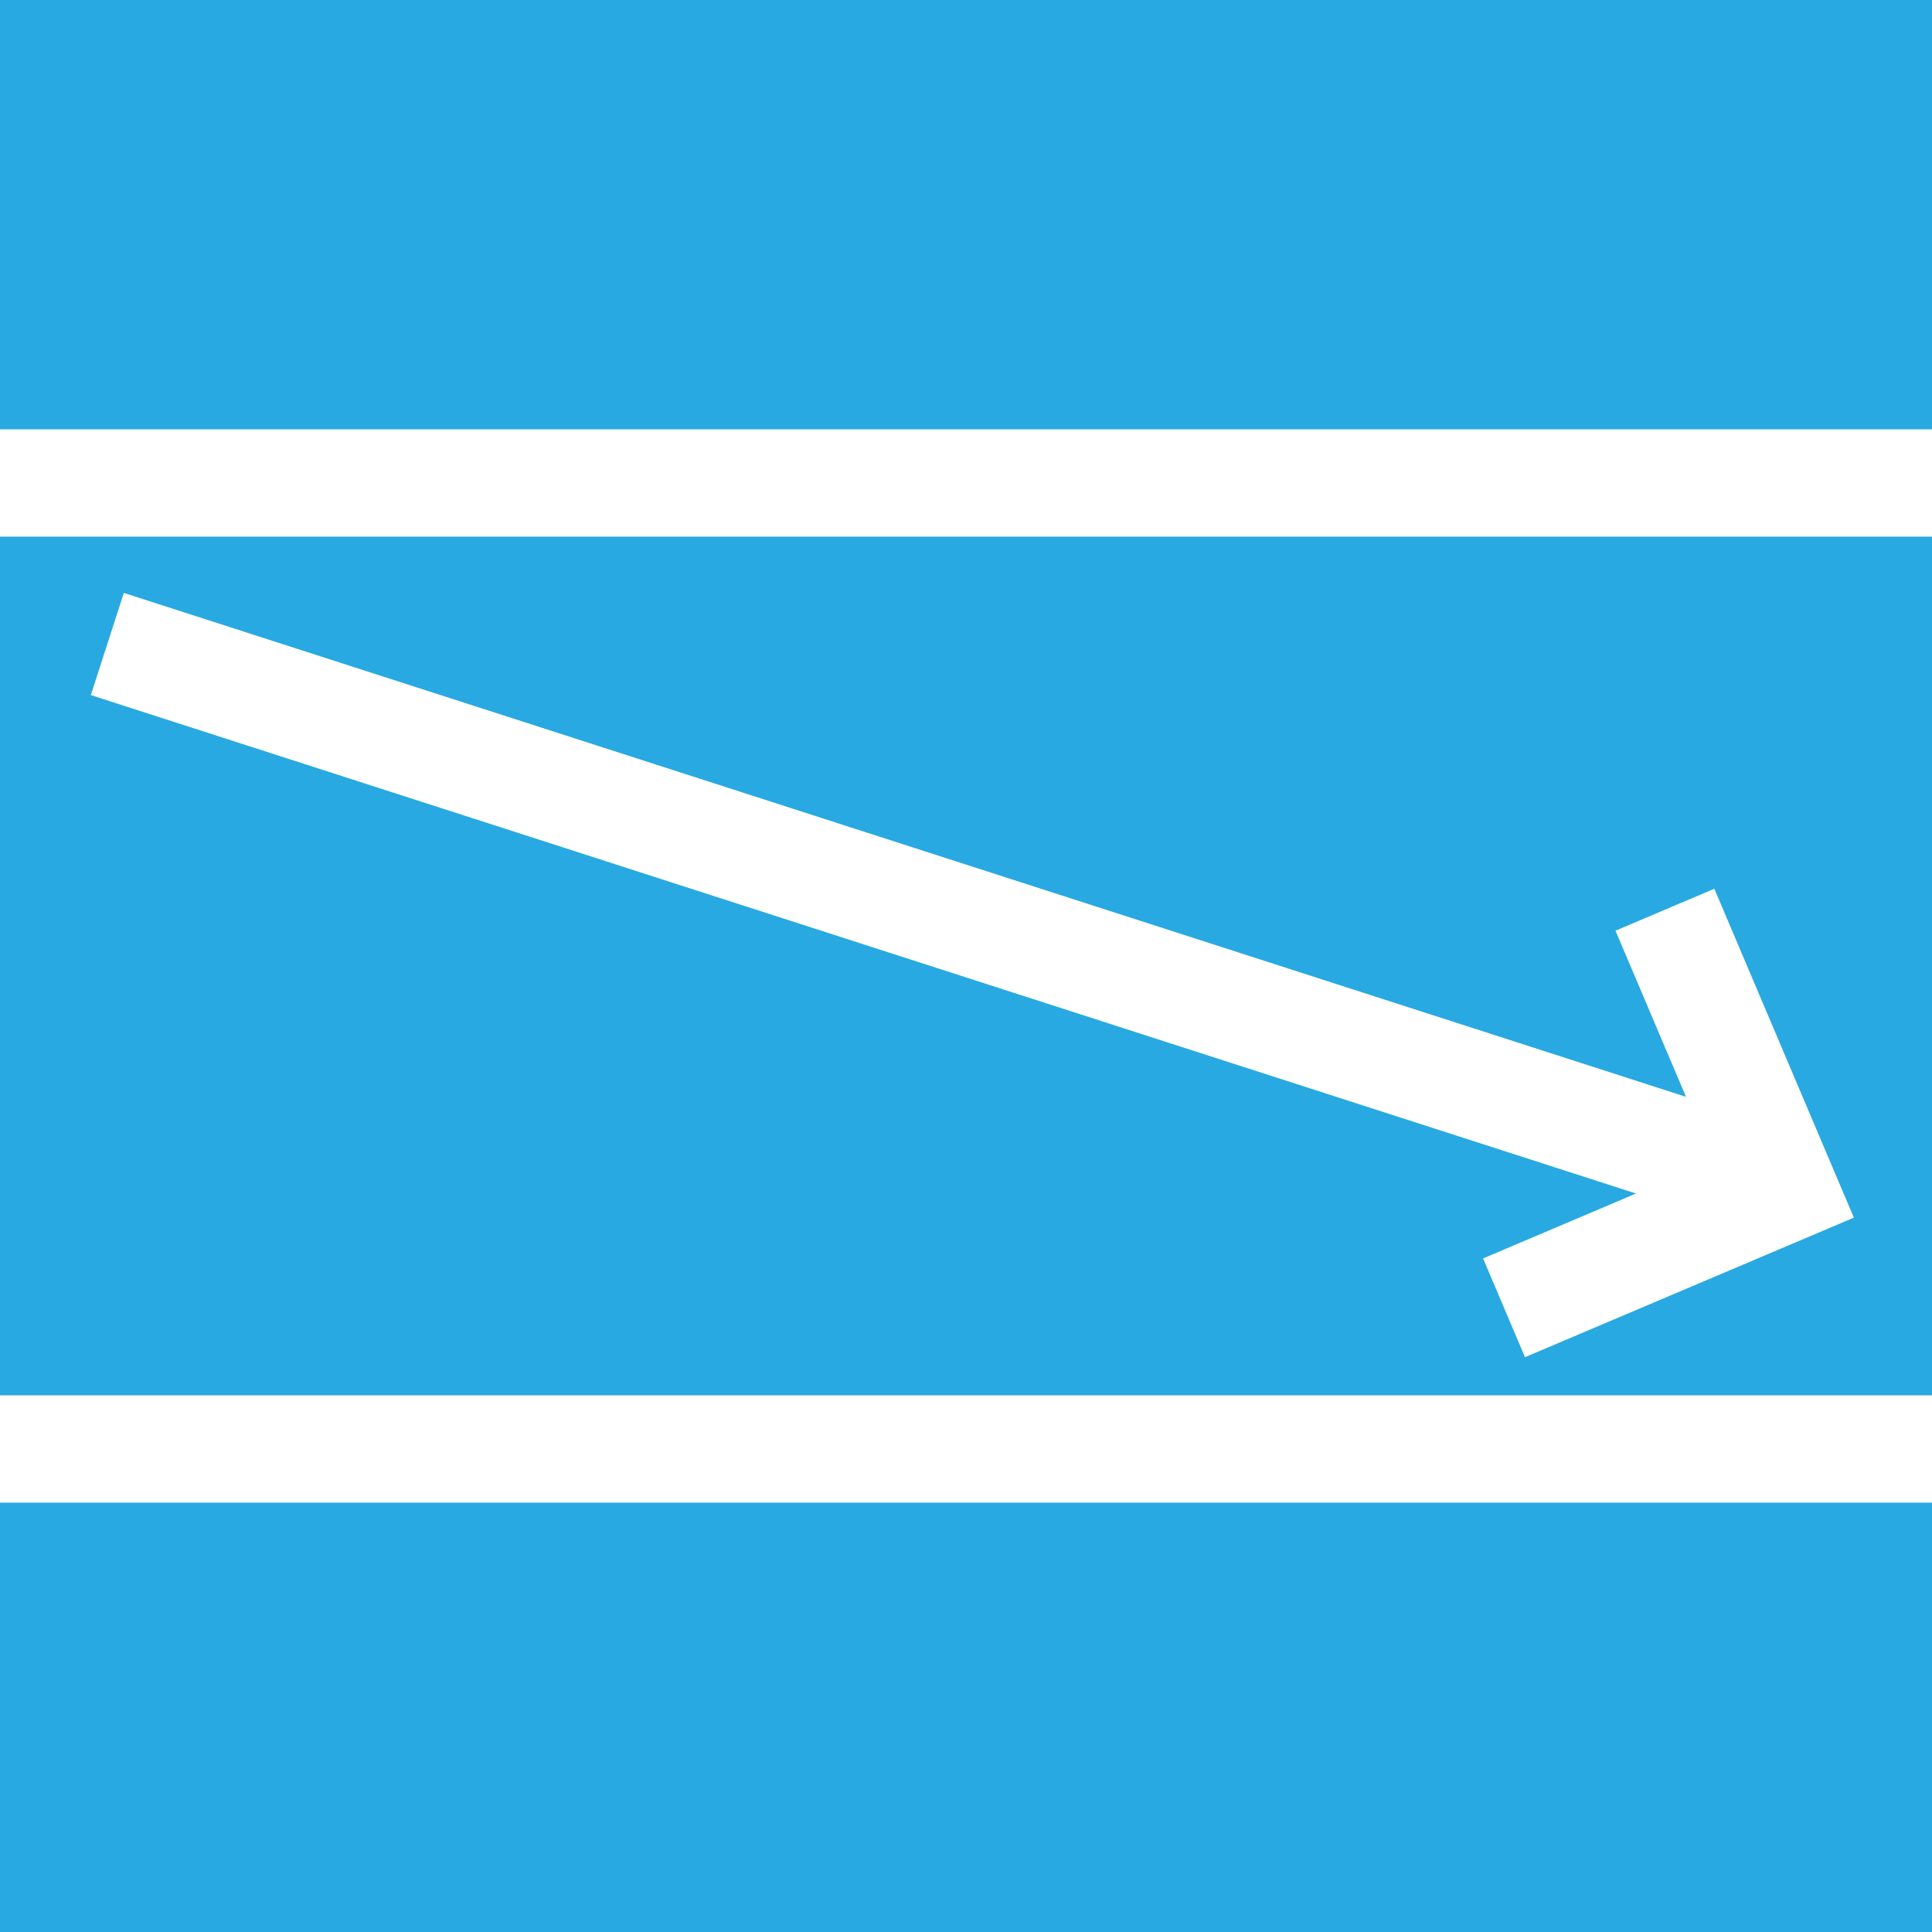
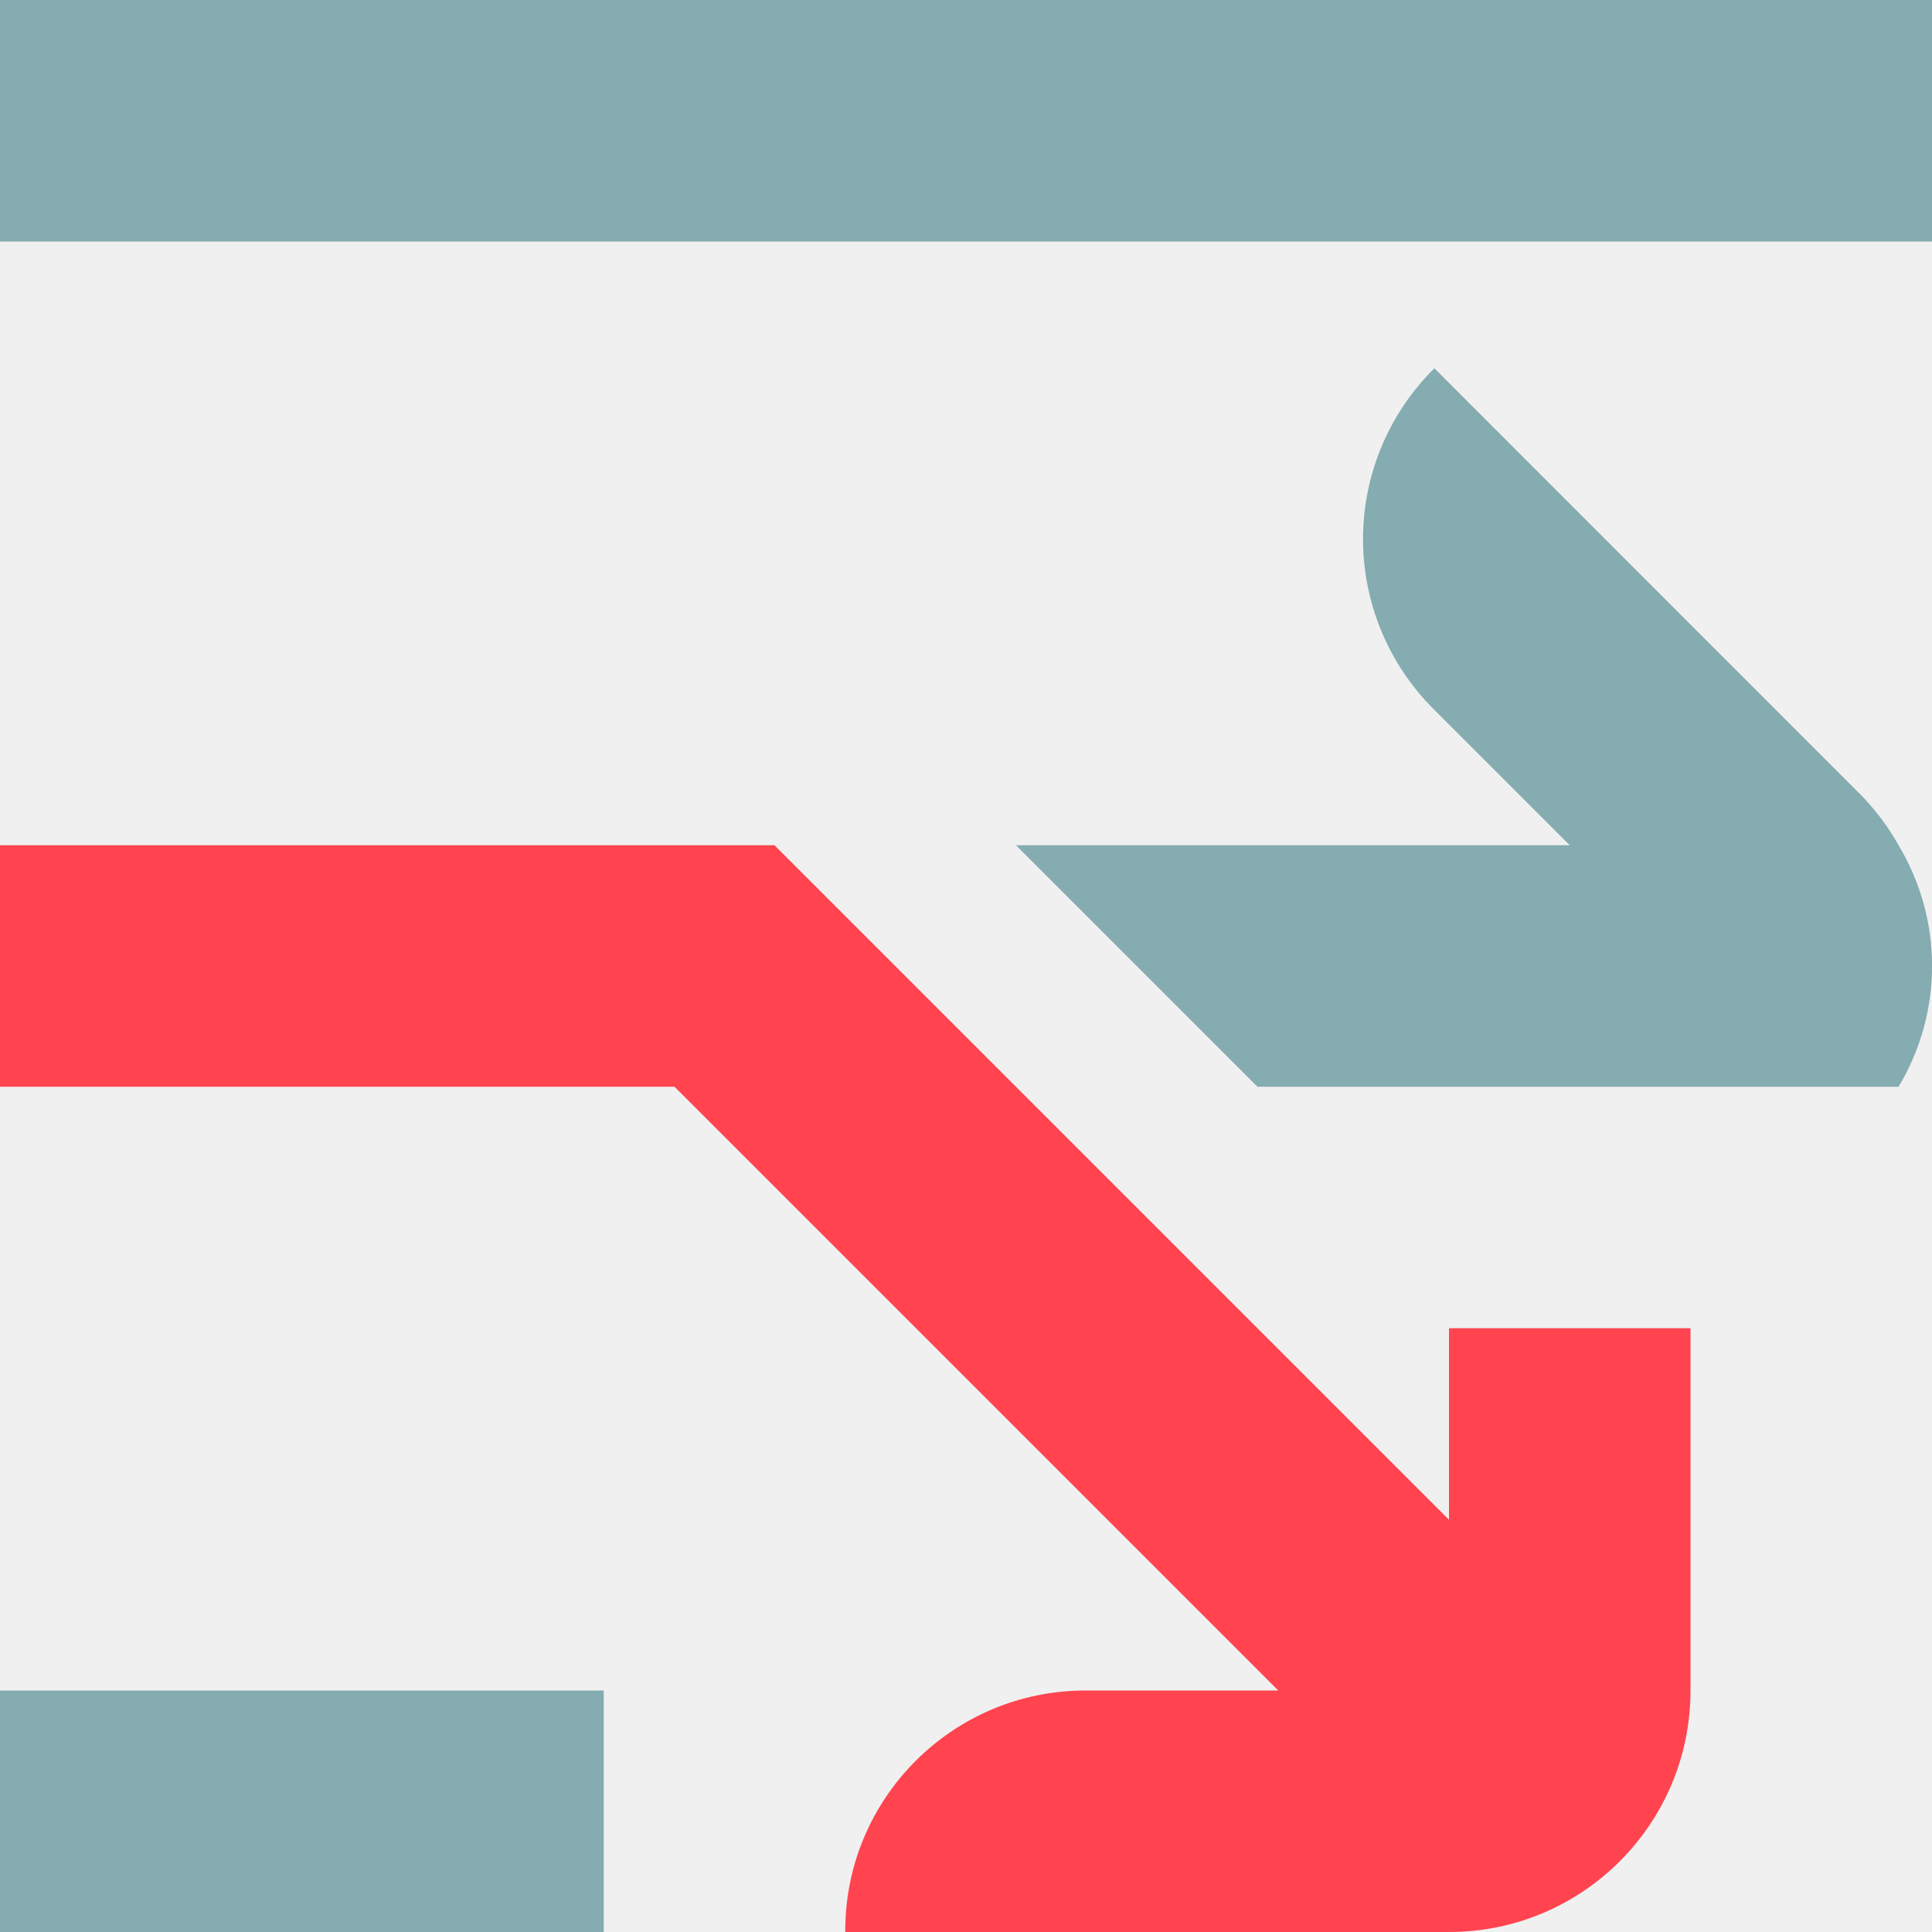
- <svg xmlns="http://www.w3.org/2000/svg" width="36" height="36">
-   <g fill="none" fill-rule="evenodd">
-     <path fill="#29A9E1" d="M0 0h36v36H0z" />
-     <path fill="#FFF" d="M0 26h36v2H0zM0 8h36v2H0z" />
-     <g fill="#FFF" fill-rule="nonzero">
-       <path d="M2.307 11.048l-.614 1.904 31 10 .614-1.904z" />
-       <path d="M27.635 23.449l.781 1.84 6.128-2.6-2.6-6.128-1.842.781 1.82 4.287z" />
-     </g>
+ <svg xmlns="http://www.w3.org/2000/svg" width="16" height="16" viewBox="0 0 16 16">
+   <g fill="none">
+     <path fill="#85ACB0" d="M5 14v2H0v-2h5zm6.879-10.95l3.535 3.536c.12.124.225.263.309.414.37.616.37 1.384 0 2h-5.309l-2-2H13l-1.128-1.128c-.374-.373-.584-.88-.584-1.407 0-.529.21-1.035.584-1.408l.007-.007zM16 0v2H0V0h16z" />
+     <path fill="#FF444F" d="M12 11v1.586L8.414 9l-2-2H0v2h5.586l5 5H8.99C7.891 14 7 14.891 7 15.99V16h5c1.105 0 2-.895 2-2v-3h-2z" />
  </g>
</svg>
